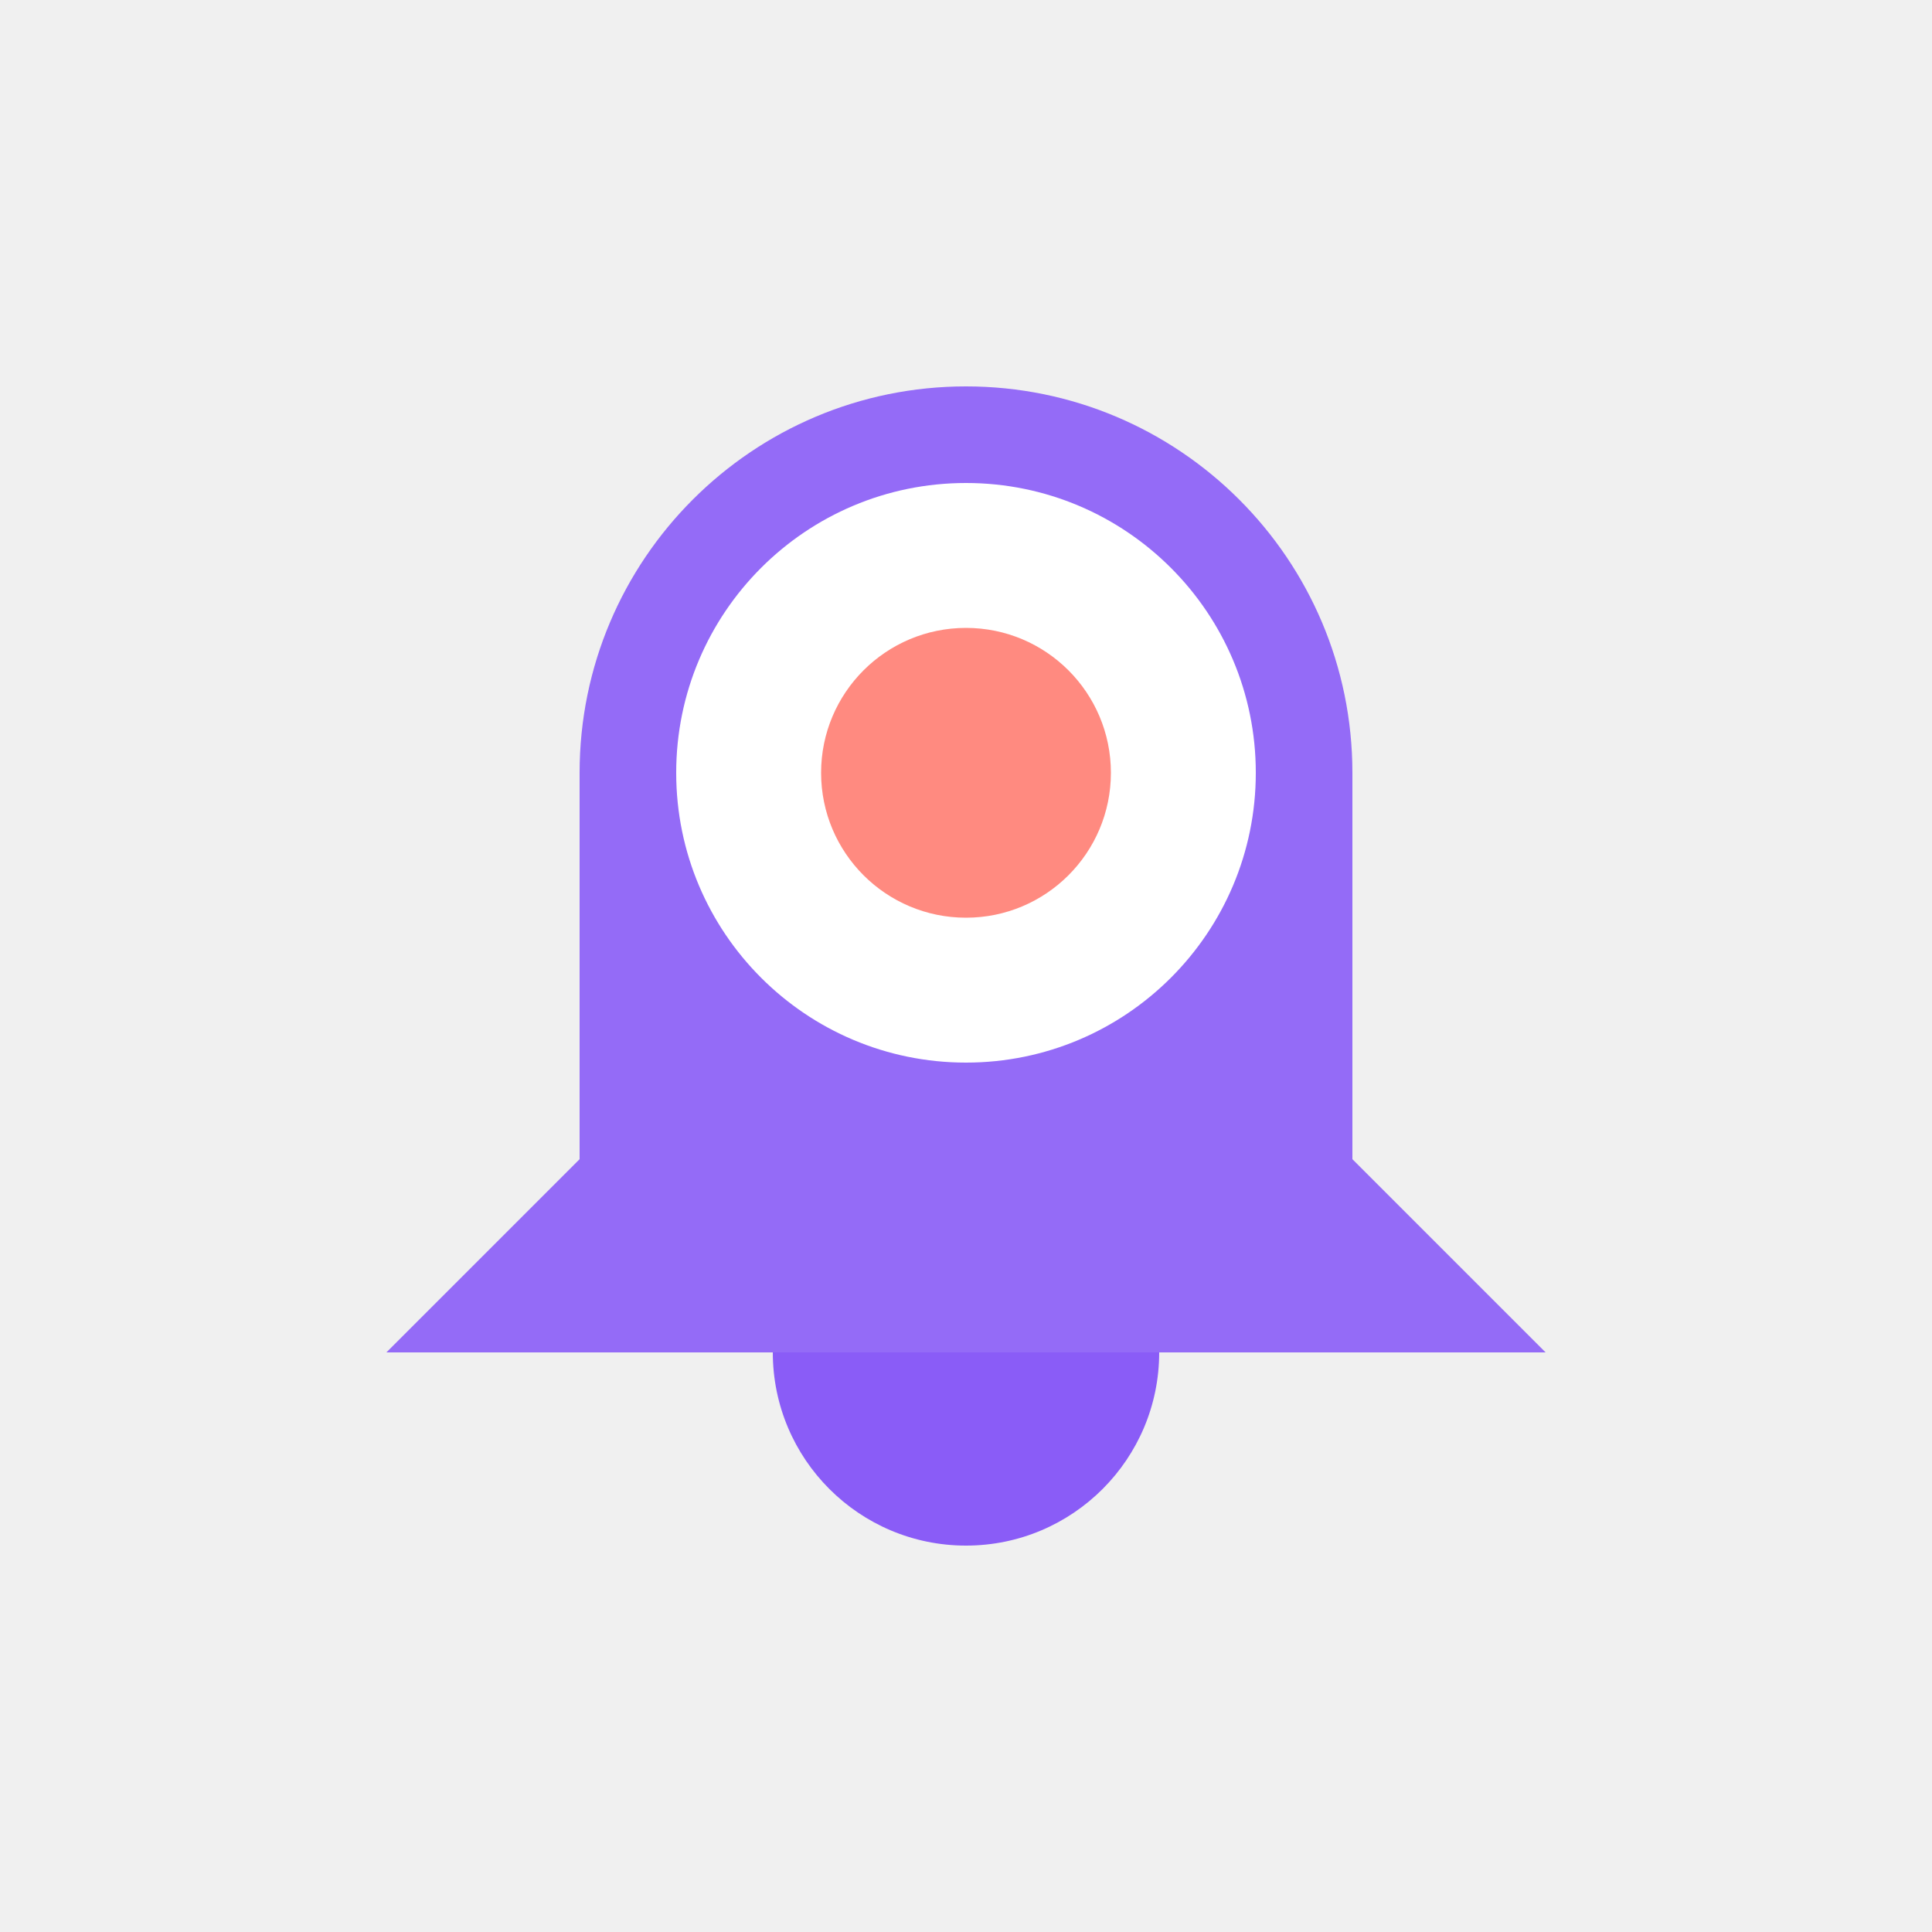
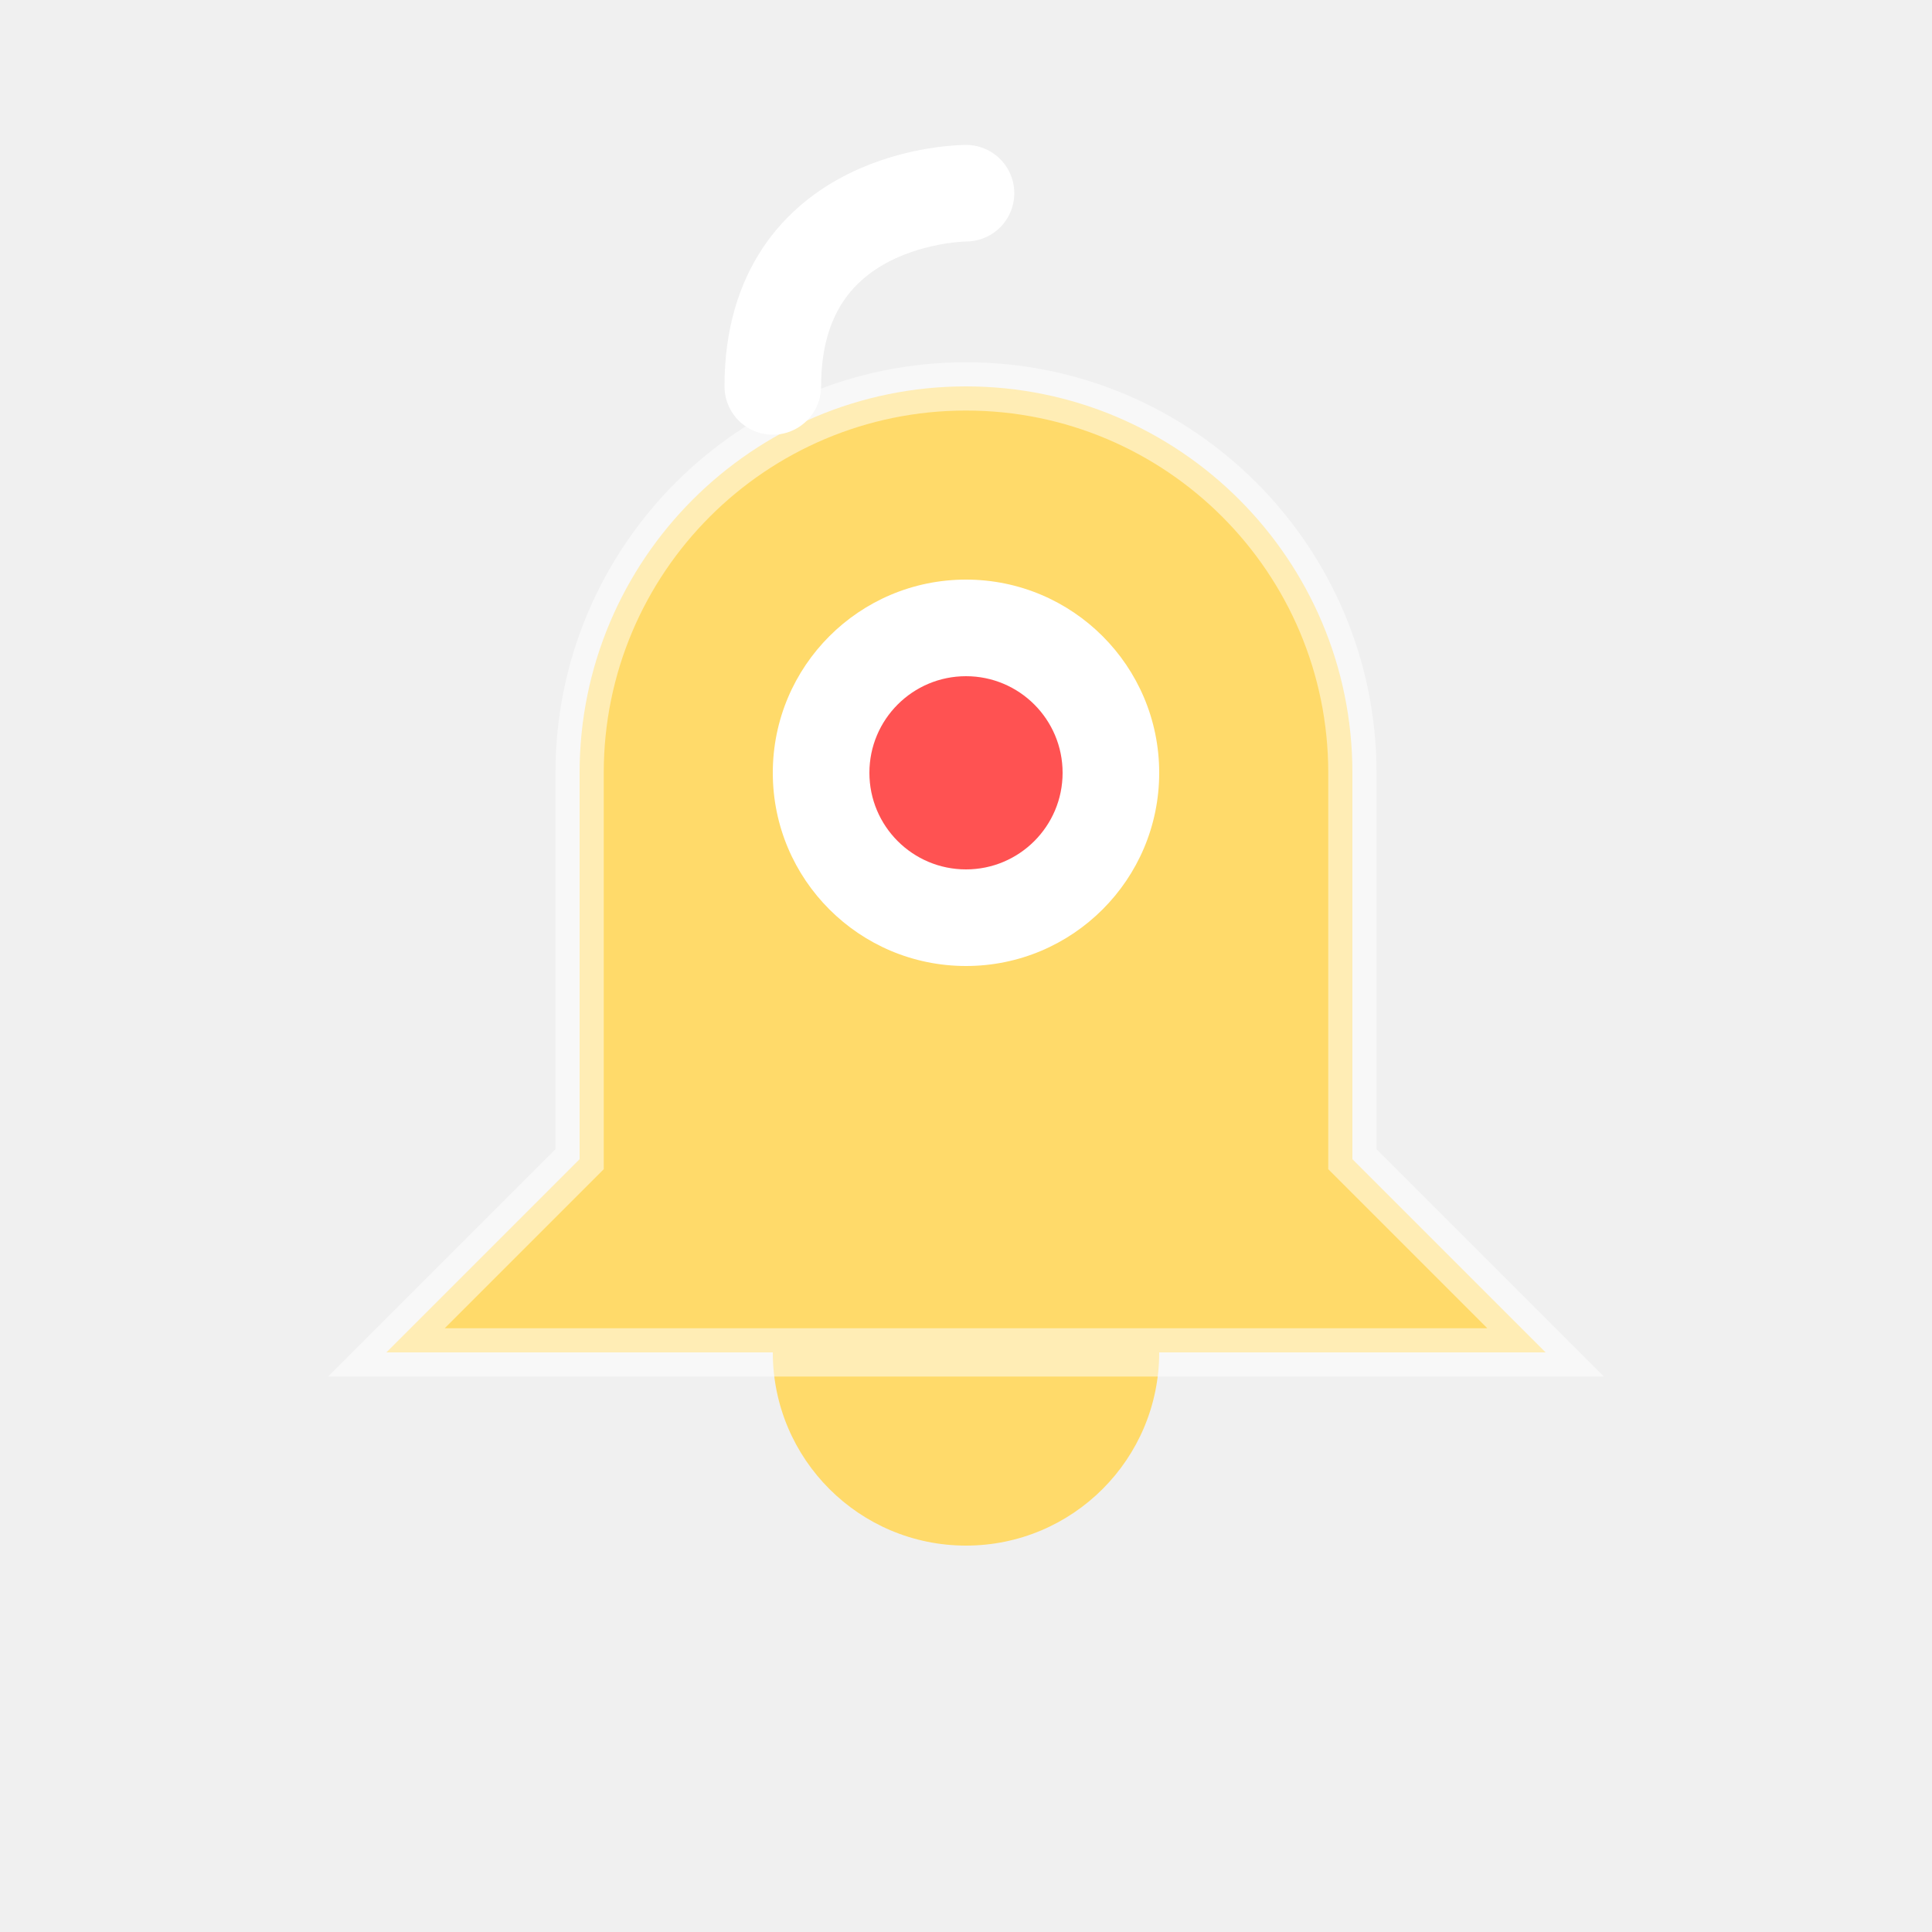
<svg xmlns="http://www.w3.org/2000/svg" width="40" height="40" viewBox="0 0 40 40" fill="none">
-   <path d="M20 8C15.582 8 12 11.582 12 16V24L8 28H32L28 24V16C28 11.582 24.418 8 20 8Z" fill="#8A5CF7" opacity="0.9" />
-   <path d="M16 28C16 30.209 17.791 32 20 32C22.209 32 24 30.209 24 28H16Z" fill="#8A5CF7" />
-   <circle cx="20" cy="16" r="6" fill="#FFFFFF" />
-   <circle cx="20" cy="16" r="3" fill="#FF8A80" />
+   <path d="M20 8C15.582 8 12 11.582 12 16V24L8 28H32L28 24V16C28 11.582 24.418 8 20 8Z" fill="#FFDA6A" />
+   <path d="M20 4C20 4 16 4 16 8" stroke="#FFFFFF" stroke-width="2" stroke-linecap="round" />
+   <path d="M16 28C16 30.209 17.791 32 20 32C22.209 32 24 30.209 24 28H16Z" fill="#FFDA6A" />
+   <circle cx="20" cy="16" r="4" fill="#FFFFFF" />
+   <circle cx="20" cy="16" r="2" fill="#FF5252" />
+   <path d="M20 8C15.582 8 12 11.582 12 16V24L8 28H32L28 24V16C28 11.582 24.418 8 20 8Z" stroke="#FFFFFF" stroke-width="1" stroke-opacity="0.5" />
</svg>
